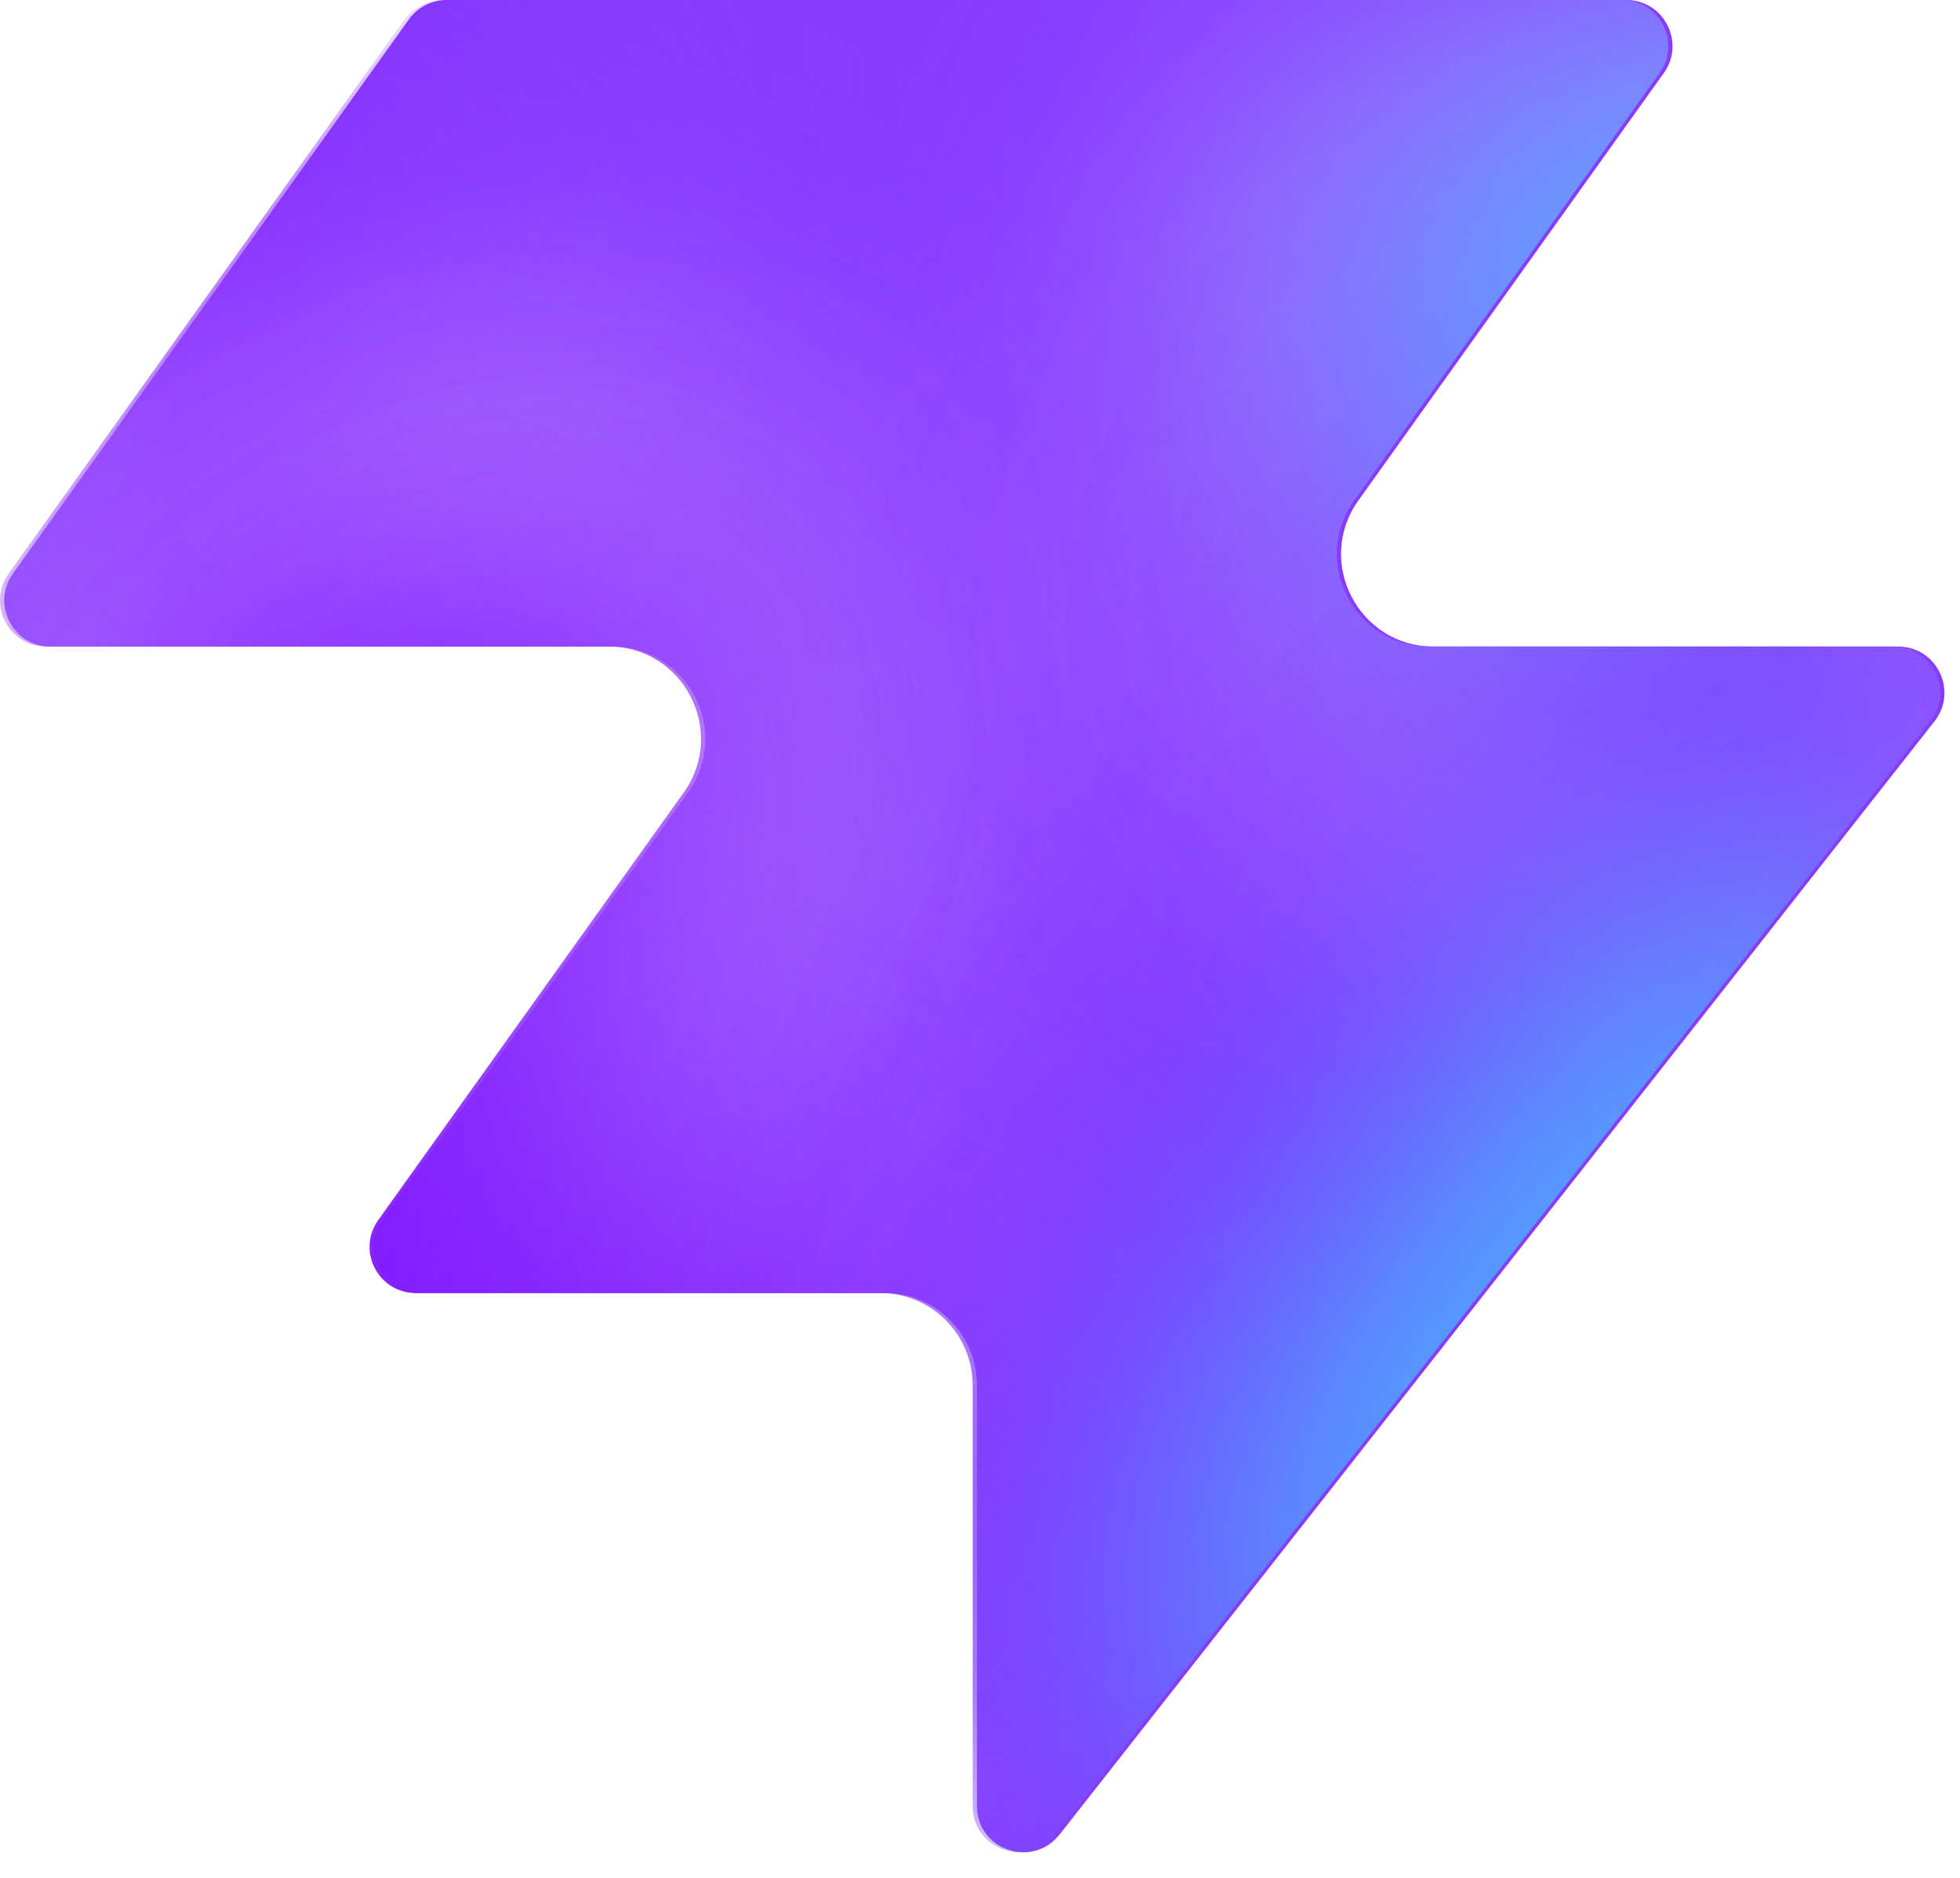
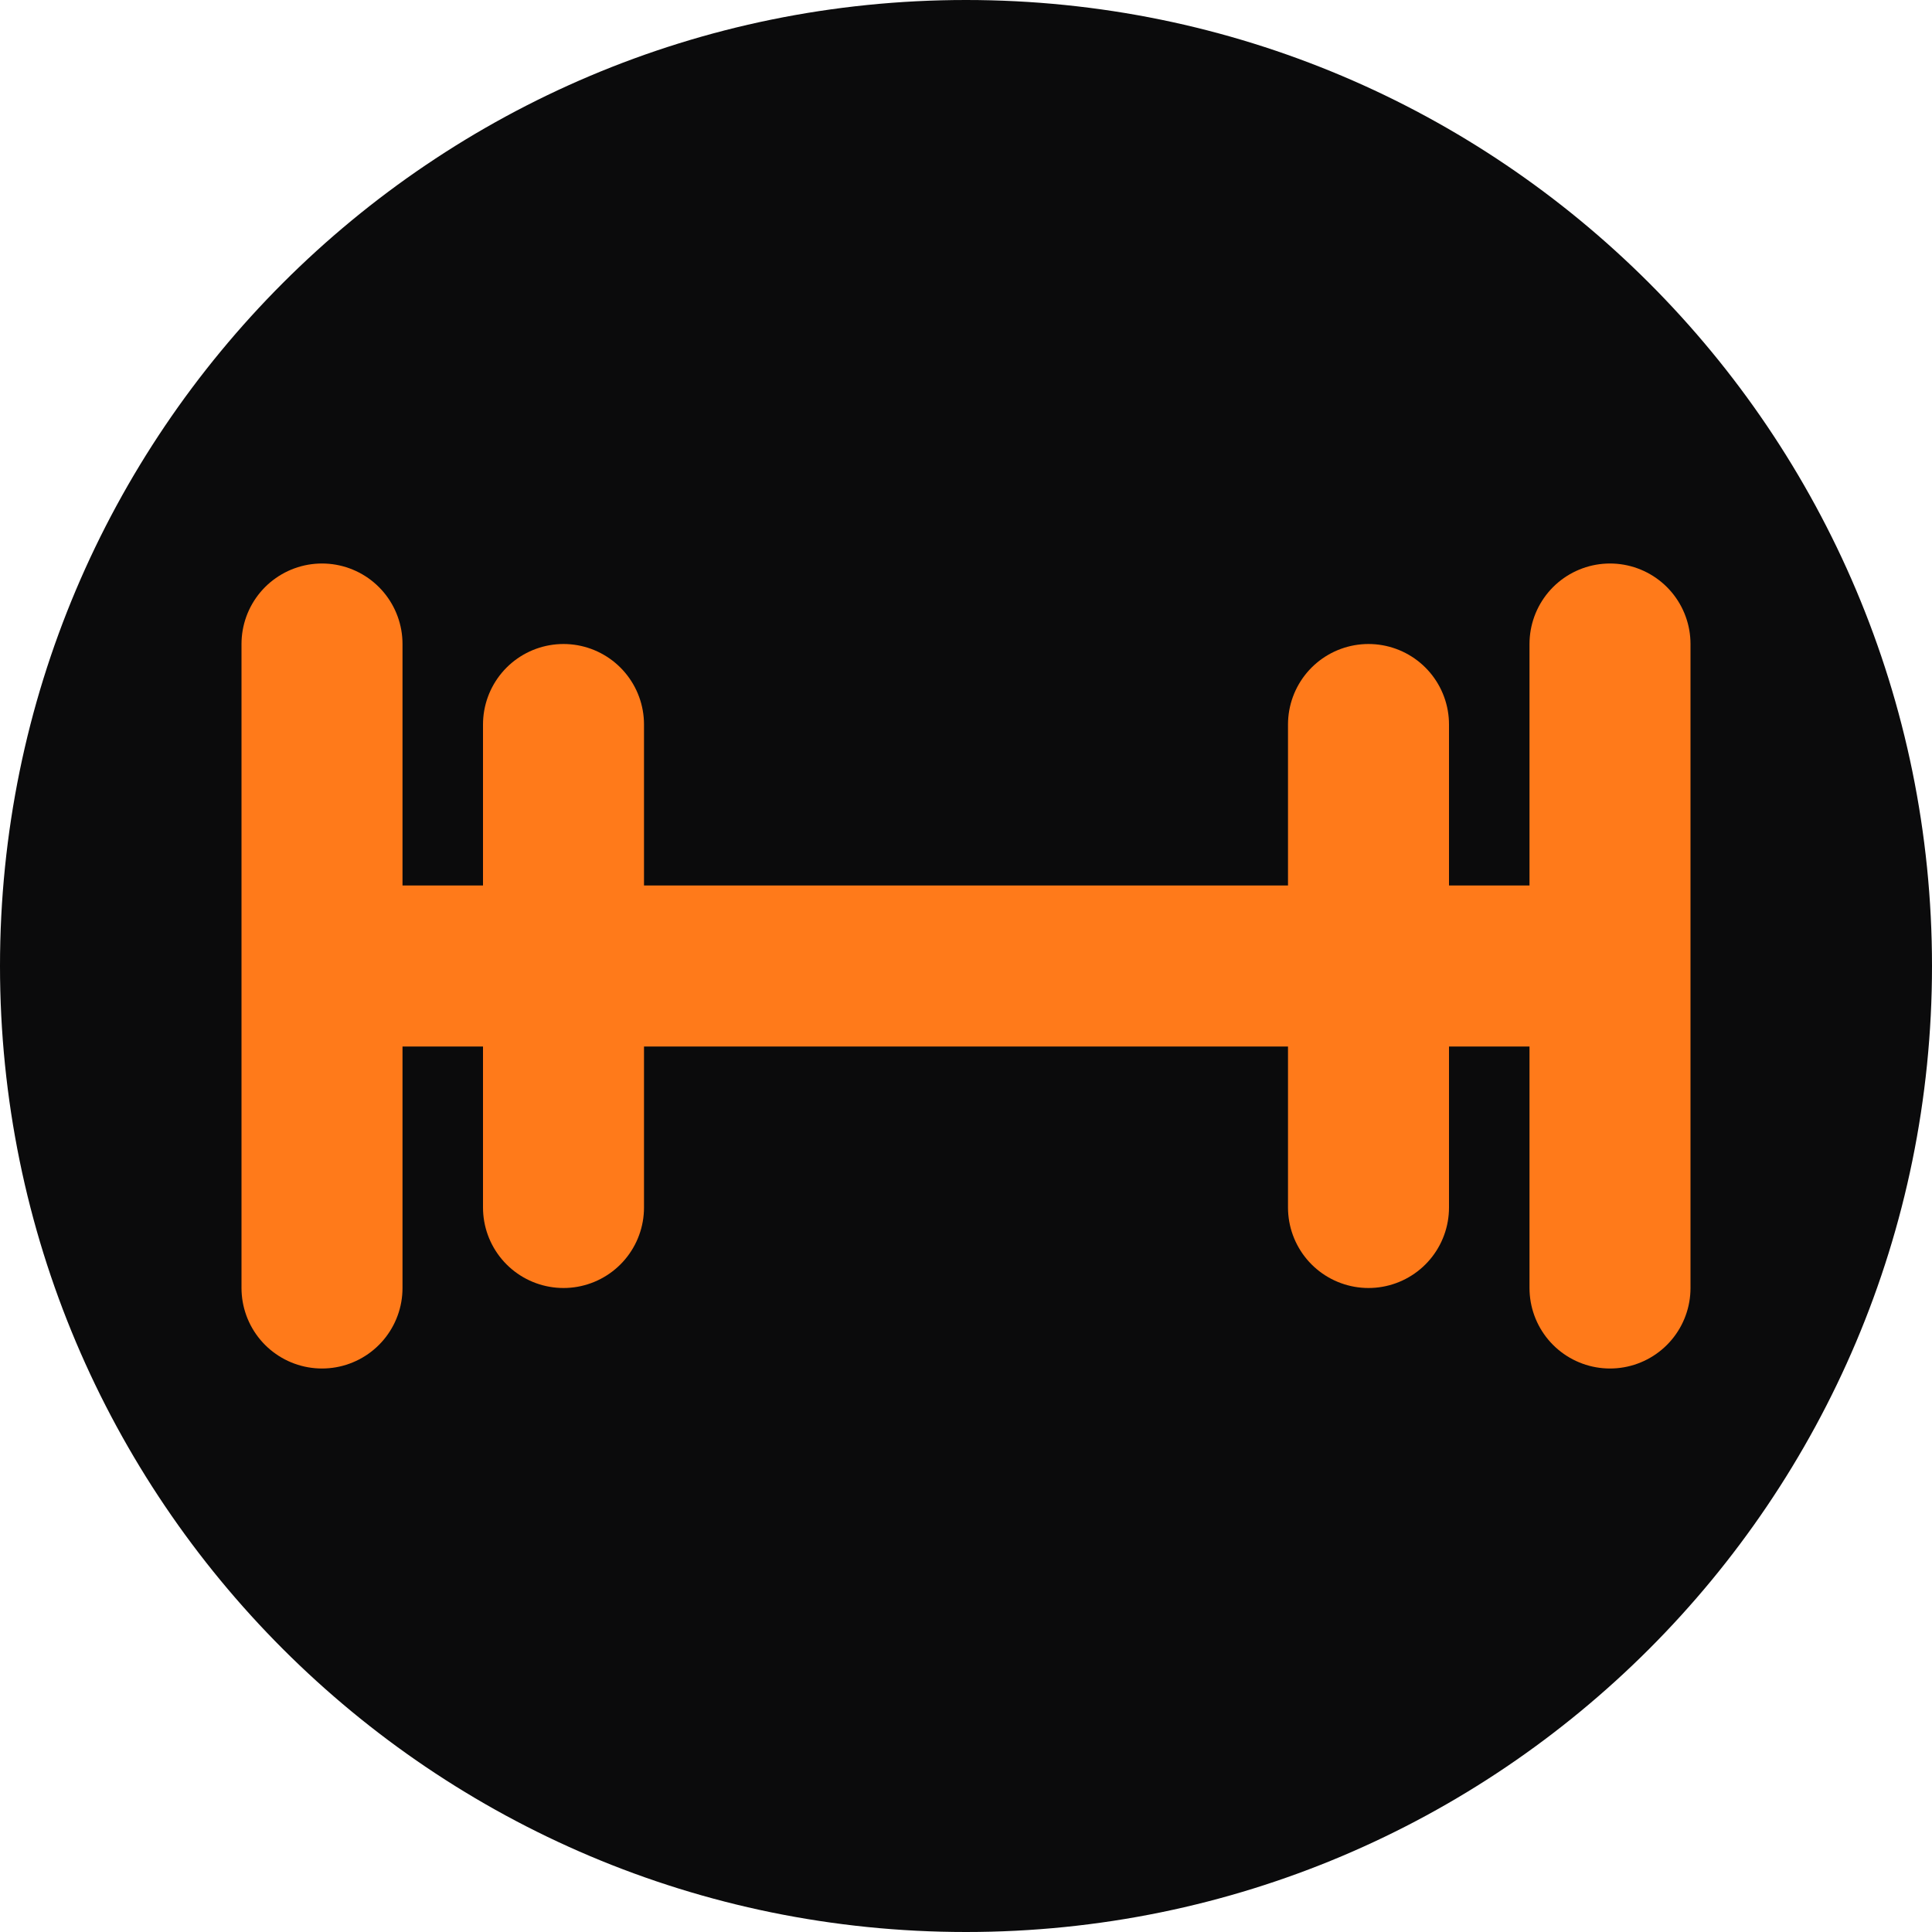
- <svg xmlns="http://www.w3.org/2000/svg" width="48" height="46" fill="none" viewBox="0 0 48 46">
-   <path fill="#863bff" d="M25.946 44.938c-.664.845-2.021.375-2.021-.698V33.937a2.26 2.26 0 0 0-2.262-2.262H10.287c-.92 0-1.456-1.04-.92-1.788l7.48-10.471c1.07-1.497 0-3.578-1.842-3.578H1.237c-.92 0-1.456-1.04-.92-1.788L10.013.474c.214-.297.556-.474.92-.474h28.894c.92 0 1.456 1.04.92 1.788l-7.48 10.471c-1.07 1.498 0 3.579 1.842 3.579h11.377c.943 0 1.473 1.088.89 1.83L25.947 44.94z" style="fill:#863bff;fill:color(display-p3 .525 .23 1);fill-opacity:1" />
-   <mask id="a" width="48" height="46" x="0" y="0" maskUnits="userSpaceOnUse" style="mask-type:alpha">
-     <path fill="#000" d="M25.842 44.938c-.664.844-2.021.375-2.021-.698V33.937a2.26 2.26 0 0 0-2.262-2.262H10.183c-.92 0-1.456-1.04-.92-1.788l7.48-10.471c1.07-1.498 0-3.579-1.842-3.579H1.133c-.92 0-1.456-1.04-.92-1.787L9.91.473c.214-.297.556-.474.92-.474h28.894c.92 0 1.456 1.04.92 1.788l-7.48 10.471c-1.07 1.498 0 3.578 1.842 3.578h11.377c.943 0 1.473 1.088.89 1.832L25.843 44.94z" style="fill:#000;fill-opacity:1" />
-   </mask>
-   <g mask="url(#a)">
-     <g filter="url(#b)">
-       <ellipse cx="5.508" cy="14.704" fill="#ede6ff" rx="5.508" ry="14.704" style="fill:#ede6ff;fill:color(display-p3 .927 .903 1);fill-opacity:1" transform="matrix(.00324 1 1 -.00324 -4.47 31.516)" />
-     </g>
-     <g filter="url(#c)">
-       <ellipse cx="10.399" cy="29.851" fill="#ede6ff" rx="10.399" ry="29.851" style="fill:#ede6ff;fill:color(display-p3 .927 .903 1);fill-opacity:1" transform="matrix(.00324 1 1 -.00324 -39.328 7.883)" />
-     </g>
-     <g filter="url(#d)">
-       <ellipse cx="5.508" cy="30.487" fill="#7e14ff" rx="5.508" ry="30.487" style="fill:#7e14ff;fill:color(display-p3 .492 .077 1);fill-opacity:1" transform="rotate(89.814 -25.913 -14.639)scale(1 -1)" />
-     </g>
-     <g filter="url(#e)">
-       <ellipse cx="5.508" cy="30.599" fill="#7e14ff" rx="5.508" ry="30.599" style="fill:#7e14ff;fill:color(display-p3 .492 .077 1);fill-opacity:1" transform="rotate(89.814 -32.644 -3.334)scale(1 -1)" />
-     </g>
-     <g filter="url(#f)">
-       <ellipse cx="5.508" cy="30.599" fill="#7e14ff" rx="5.508" ry="30.599" style="fill:#7e14ff;fill:color(display-p3 .492 .077 1);fill-opacity:1" transform="matrix(.00324 1 1 -.00324 -34.34 30.47)" />
-     </g>
-     <g filter="url(#g)">
-       <ellipse cx="14.072" cy="22.078" fill="#ede6ff" rx="14.072" ry="22.078" style="fill:#ede6ff;fill:color(display-p3 .927 .903 1);fill-opacity:1" transform="rotate(93.35 24.506 48.493)scale(-1 1)" />
-     </g>
-     <g filter="url(#h)">
-       <ellipse cx="3.47" cy="21.501" fill="#7e14ff" rx="3.47" ry="21.501" style="fill:#7e14ff;fill:color(display-p3 .492 .077 1);fill-opacity:1" transform="rotate(89.009 28.708 47.59)scale(-1 1)" />
-     </g>
-     <g filter="url(#i)">
-       <ellipse cx="3.47" cy="21.501" fill="#7e14ff" rx="3.47" ry="21.501" style="fill:#7e14ff;fill:color(display-p3 .492 .077 1);fill-opacity:1" transform="rotate(89.009 28.708 47.59)scale(-1 1)" />
-     </g>
-     <g filter="url(#j)">
-       <ellipse cx=".387" cy="8.972" fill="#7e14ff" rx="4.407" ry="29.108" style="fill:#7e14ff;fill:color(display-p3 .492 .077 1);fill-opacity:1" transform="rotate(39.51 .387 8.972)" />
-     </g>
-     <g filter="url(#k)">
-       <ellipse cx="47.523" cy="-6.092" fill="#7e14ff" rx="4.407" ry="29.108" style="fill:#7e14ff;fill:color(display-p3 .492 .077 1);fill-opacity:1" transform="rotate(37.892 47.523 -6.092)" />
-     </g>
-     <g filter="url(#l)">
-       <ellipse cx="41.412" cy="6.333" fill="#47bfff" rx="5.971" ry="9.665" style="fill:#47bfff;fill:color(display-p3 .28 .748 1);fill-opacity:1" transform="rotate(37.892 41.412 6.333)" />
-     </g>
-     <g filter="url(#m)">
-       <ellipse cx="-1.879" cy="38.332" fill="#7e14ff" rx="4.407" ry="29.108" style="fill:#7e14ff;fill:color(display-p3 .492 .077 1);fill-opacity:1" transform="rotate(37.892 -1.88 38.332)" />
-     </g>
-     <g filter="url(#n)">
-       <ellipse cx="-1.879" cy="38.332" fill="#7e14ff" rx="4.407" ry="29.108" style="fill:#7e14ff;fill:color(display-p3 .492 .077 1);fill-opacity:1" transform="rotate(37.892 -1.88 38.332)" />
-     </g>
-     <g filter="url(#o)">
-       <ellipse cx="35.651" cy="29.907" fill="#7e14ff" rx="4.407" ry="29.108" style="fill:#7e14ff;fill:color(display-p3 .492 .077 1);fill-opacity:1" transform="rotate(37.892 35.651 29.907)" />
-     </g>
-     <g filter="url(#p)">
-       <ellipse cx="38.418" cy="32.4" fill="#47bfff" rx="5.971" ry="15.297" style="fill:#47bfff;fill:color(display-p3 .28 .748 1);fill-opacity:1" transform="rotate(37.892 38.418 32.4)" />
-     </g>
+ <svg xmlns="http://www.w3.org/2000/svg" viewBox="0 0 48 48">
+   <circle cx="24" cy="24" r="24" fill="#0b0b0c" />
+   <g stroke="#ff7a1a" stroke-width="4" stroke-linecap="round">
+     <line x1="10" y1="24" x2="38" y2="24" />
+     <line x1="8" y1="16" x2="8" y2="32" />
+     <line x1="14" y1="18" x2="14" y2="30" />
+     <line x1="40" y1="16" x2="40" y2="32" />
+     <line x1="34" y1="18" x2="34" y2="30" />
  </g>
-   <defs>
-     <filter id="b" width="60.045" height="41.654" x="-19.77" y="16.149" color-interpolation-filters="sRGB" filterUnits="userSpaceOnUse">
-       <feFlood flood-opacity="0" result="BackgroundImageFix" />
-       <feBlend in="SourceGraphic" in2="BackgroundImageFix" result="shape" />
-       <feGaussianBlur result="effect1_foregroundBlur_2002_17158" stdDeviation="7.659" />
-     </filter>
-     <filter id="c" width="90.34" height="51.437" x="-54.613" y="-7.533" color-interpolation-filters="sRGB" filterUnits="userSpaceOnUse">
-       <feFlood flood-opacity="0" result="BackgroundImageFix" />
-       <feBlend in="SourceGraphic" in2="BackgroundImageFix" result="shape" />
-       <feGaussianBlur result="effect1_foregroundBlur_2002_17158" stdDeviation="7.659" />
-     </filter>
-     <filter id="d" width="79.355" height="29.4" x="-49.64" y="2.03" color-interpolation-filters="sRGB" filterUnits="userSpaceOnUse">
-       <feFlood flood-opacity="0" result="BackgroundImageFix" />
-       <feBlend in="SourceGraphic" in2="BackgroundImageFix" result="shape" />
-       <feGaussianBlur result="effect1_foregroundBlur_2002_17158" stdDeviation="4.596" />
-     </filter>
-     <filter id="e" width="79.579" height="29.4" x="-45.045" y="20.029" color-interpolation-filters="sRGB" filterUnits="userSpaceOnUse">
-       <feFlood flood-opacity="0" result="BackgroundImageFix" />
-       <feBlend in="SourceGraphic" in2="BackgroundImageFix" result="shape" />
-       <feGaussianBlur result="effect1_foregroundBlur_2002_17158" stdDeviation="4.596" />
-     </filter>
-     <filter id="f" width="79.579" height="29.4" x="-43.513" y="21.178" color-interpolation-filters="sRGB" filterUnits="userSpaceOnUse">
-       <feFlood flood-opacity="0" result="BackgroundImageFix" />
-       <feBlend in="SourceGraphic" in2="BackgroundImageFix" result="shape" />
-       <feGaussianBlur result="effect1_foregroundBlur_2002_17158" stdDeviation="4.596" />
-     </filter>
-     <filter id="g" width="74.749" height="58.852" x="15.756" y="-17.901" color-interpolation-filters="sRGB" filterUnits="userSpaceOnUse">
-       <feFlood flood-opacity="0" result="BackgroundImageFix" />
-       <feBlend in="SourceGraphic" in2="BackgroundImageFix" result="shape" />
-       <feGaussianBlur result="effect1_foregroundBlur_2002_17158" stdDeviation="7.659" />
-     </filter>
-     <filter id="h" width="61.377" height="25.362" x="23.548" y="2.284" color-interpolation-filters="sRGB" filterUnits="userSpaceOnUse">
-       <feFlood flood-opacity="0" result="BackgroundImageFix" />
-       <feBlend in="SourceGraphic" in2="BackgroundImageFix" result="shape" />
-       <feGaussianBlur result="effect1_foregroundBlur_2002_17158" stdDeviation="4.596" />
-     </filter>
-     <filter id="i" width="61.377" height="25.362" x="23.548" y="2.284" color-interpolation-filters="sRGB" filterUnits="userSpaceOnUse">
-       <feFlood flood-opacity="0" result="BackgroundImageFix" />
-       <feBlend in="SourceGraphic" in2="BackgroundImageFix" result="shape" />
-       <feGaussianBlur result="effect1_foregroundBlur_2002_17158" stdDeviation="4.596" />
-     </filter>
-     <filter id="j" width="56.045" height="63.649" x="-27.636" y="-22.853" color-interpolation-filters="sRGB" filterUnits="userSpaceOnUse">
-       <feFlood flood-opacity="0" result="BackgroundImageFix" />
-       <feBlend in="SourceGraphic" in2="BackgroundImageFix" result="shape" />
-       <feGaussianBlur result="effect1_foregroundBlur_2002_17158" stdDeviation="4.596" />
-     </filter>
-     <filter id="k" width="54.814" height="64.646" x="20.116" y="-38.415" color-interpolation-filters="sRGB" filterUnits="userSpaceOnUse">
-       <feFlood flood-opacity="0" result="BackgroundImageFix" />
-       <feBlend in="SourceGraphic" in2="BackgroundImageFix" result="shape" />
-       <feGaussianBlur result="effect1_foregroundBlur_2002_17158" stdDeviation="4.596" />
-     </filter>
-     <filter id="l" width="33.541" height="35.313" x="24.641" y="-11.323" color-interpolation-filters="sRGB" filterUnits="userSpaceOnUse">
-       <feFlood flood-opacity="0" result="BackgroundImageFix" />
-       <feBlend in="SourceGraphic" in2="BackgroundImageFix" result="shape" />
-       <feGaussianBlur result="effect1_foregroundBlur_2002_17158" stdDeviation="4.596" />
-     </filter>
-     <filter id="m" width="54.814" height="64.646" x="-29.286" y="6.009" color-interpolation-filters="sRGB" filterUnits="userSpaceOnUse">
-       <feFlood flood-opacity="0" result="BackgroundImageFix" />
-       <feBlend in="SourceGraphic" in2="BackgroundImageFix" result="shape" />
-       <feGaussianBlur result="effect1_foregroundBlur_2002_17158" stdDeviation="4.596" />
-     </filter>
-     <filter id="n" width="54.814" height="64.646" x="-29.286" y="6.009" color-interpolation-filters="sRGB" filterUnits="userSpaceOnUse">
-       <feFlood flood-opacity="0" result="BackgroundImageFix" />
-       <feBlend in="SourceGraphic" in2="BackgroundImageFix" result="shape" />
-       <feGaussianBlur result="effect1_foregroundBlur_2002_17158" stdDeviation="4.596" />
-     </filter>
-     <filter id="o" width="54.814" height="64.646" x="8.244" y="-2.416" color-interpolation-filters="sRGB" filterUnits="userSpaceOnUse">
-       <feFlood flood-opacity="0" result="BackgroundImageFix" />
-       <feBlend in="SourceGraphic" in2="BackgroundImageFix" result="shape" />
-       <feGaussianBlur result="effect1_foregroundBlur_2002_17158" stdDeviation="4.596" />
-     </filter>
-     <filter id="p" width="39.409" height="43.623" x="18.713" y="10.588" color-interpolation-filters="sRGB" filterUnits="userSpaceOnUse">
-       <feFlood flood-opacity="0" result="BackgroundImageFix" />
-       <feBlend in="SourceGraphic" in2="BackgroundImageFix" result="shape" />
-       <feGaussianBlur result="effect1_foregroundBlur_2002_17158" stdDeviation="4.596" />
-     </filter>
-   </defs>
</svg>
